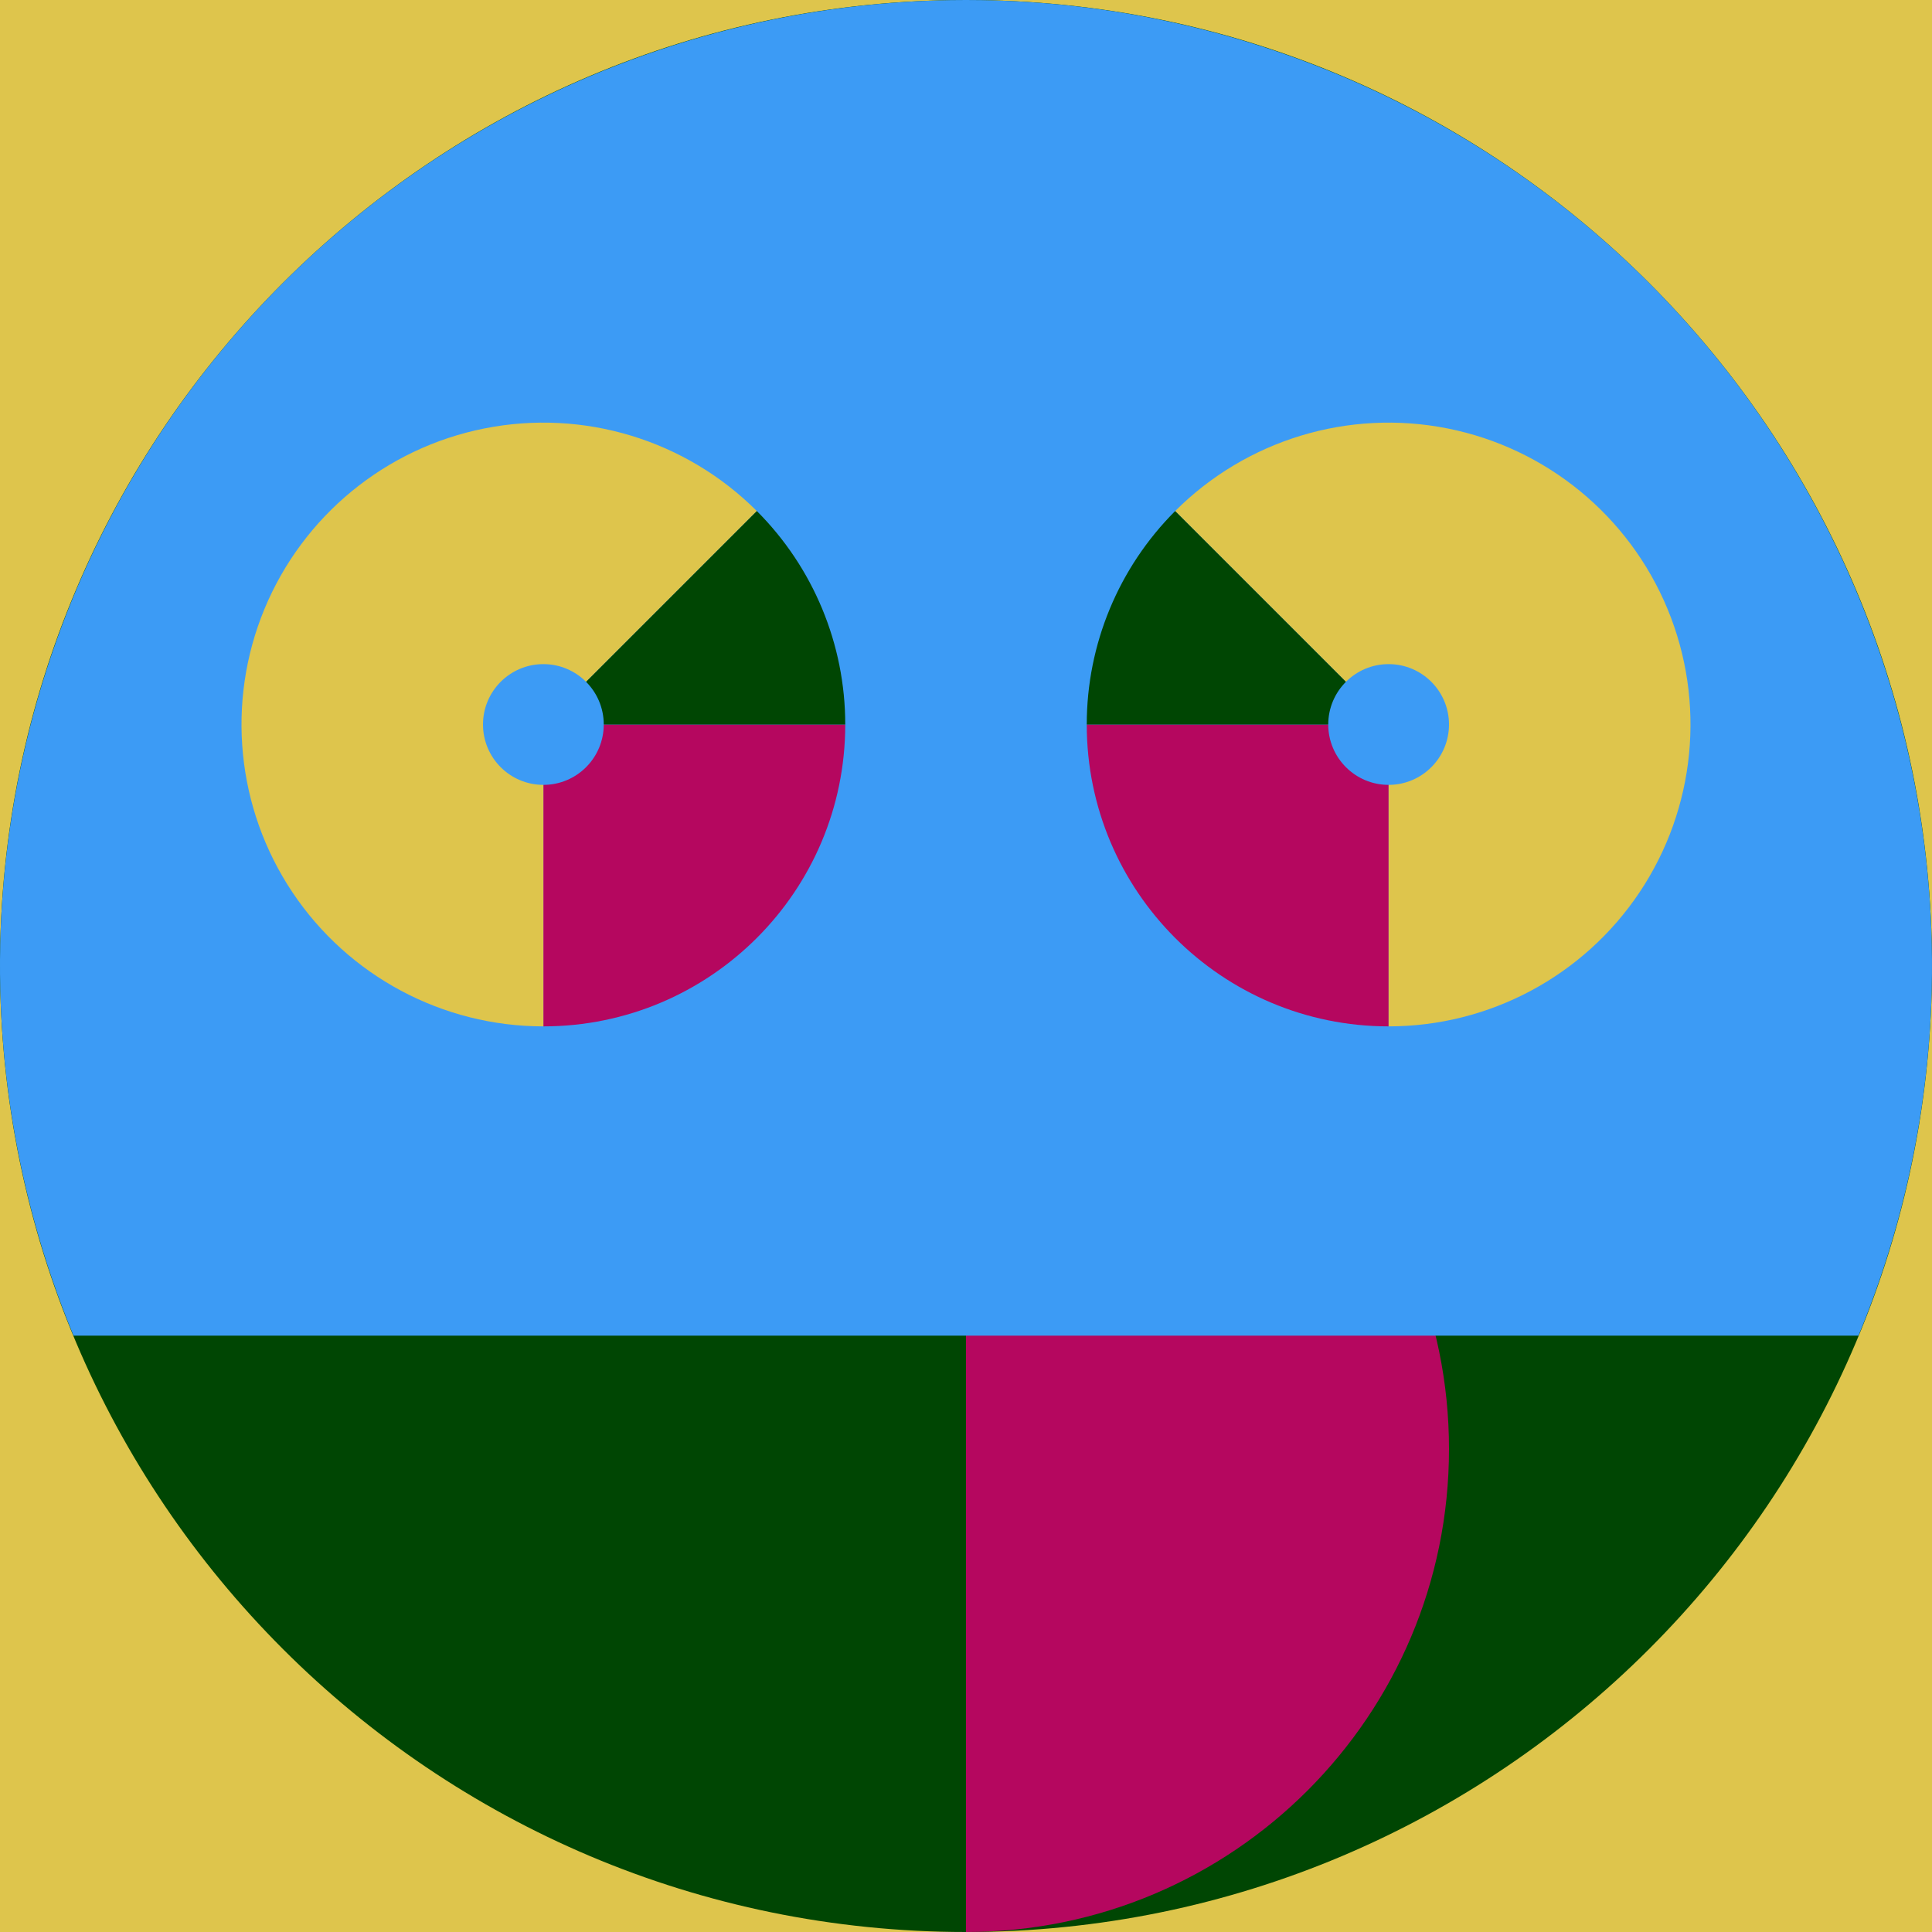
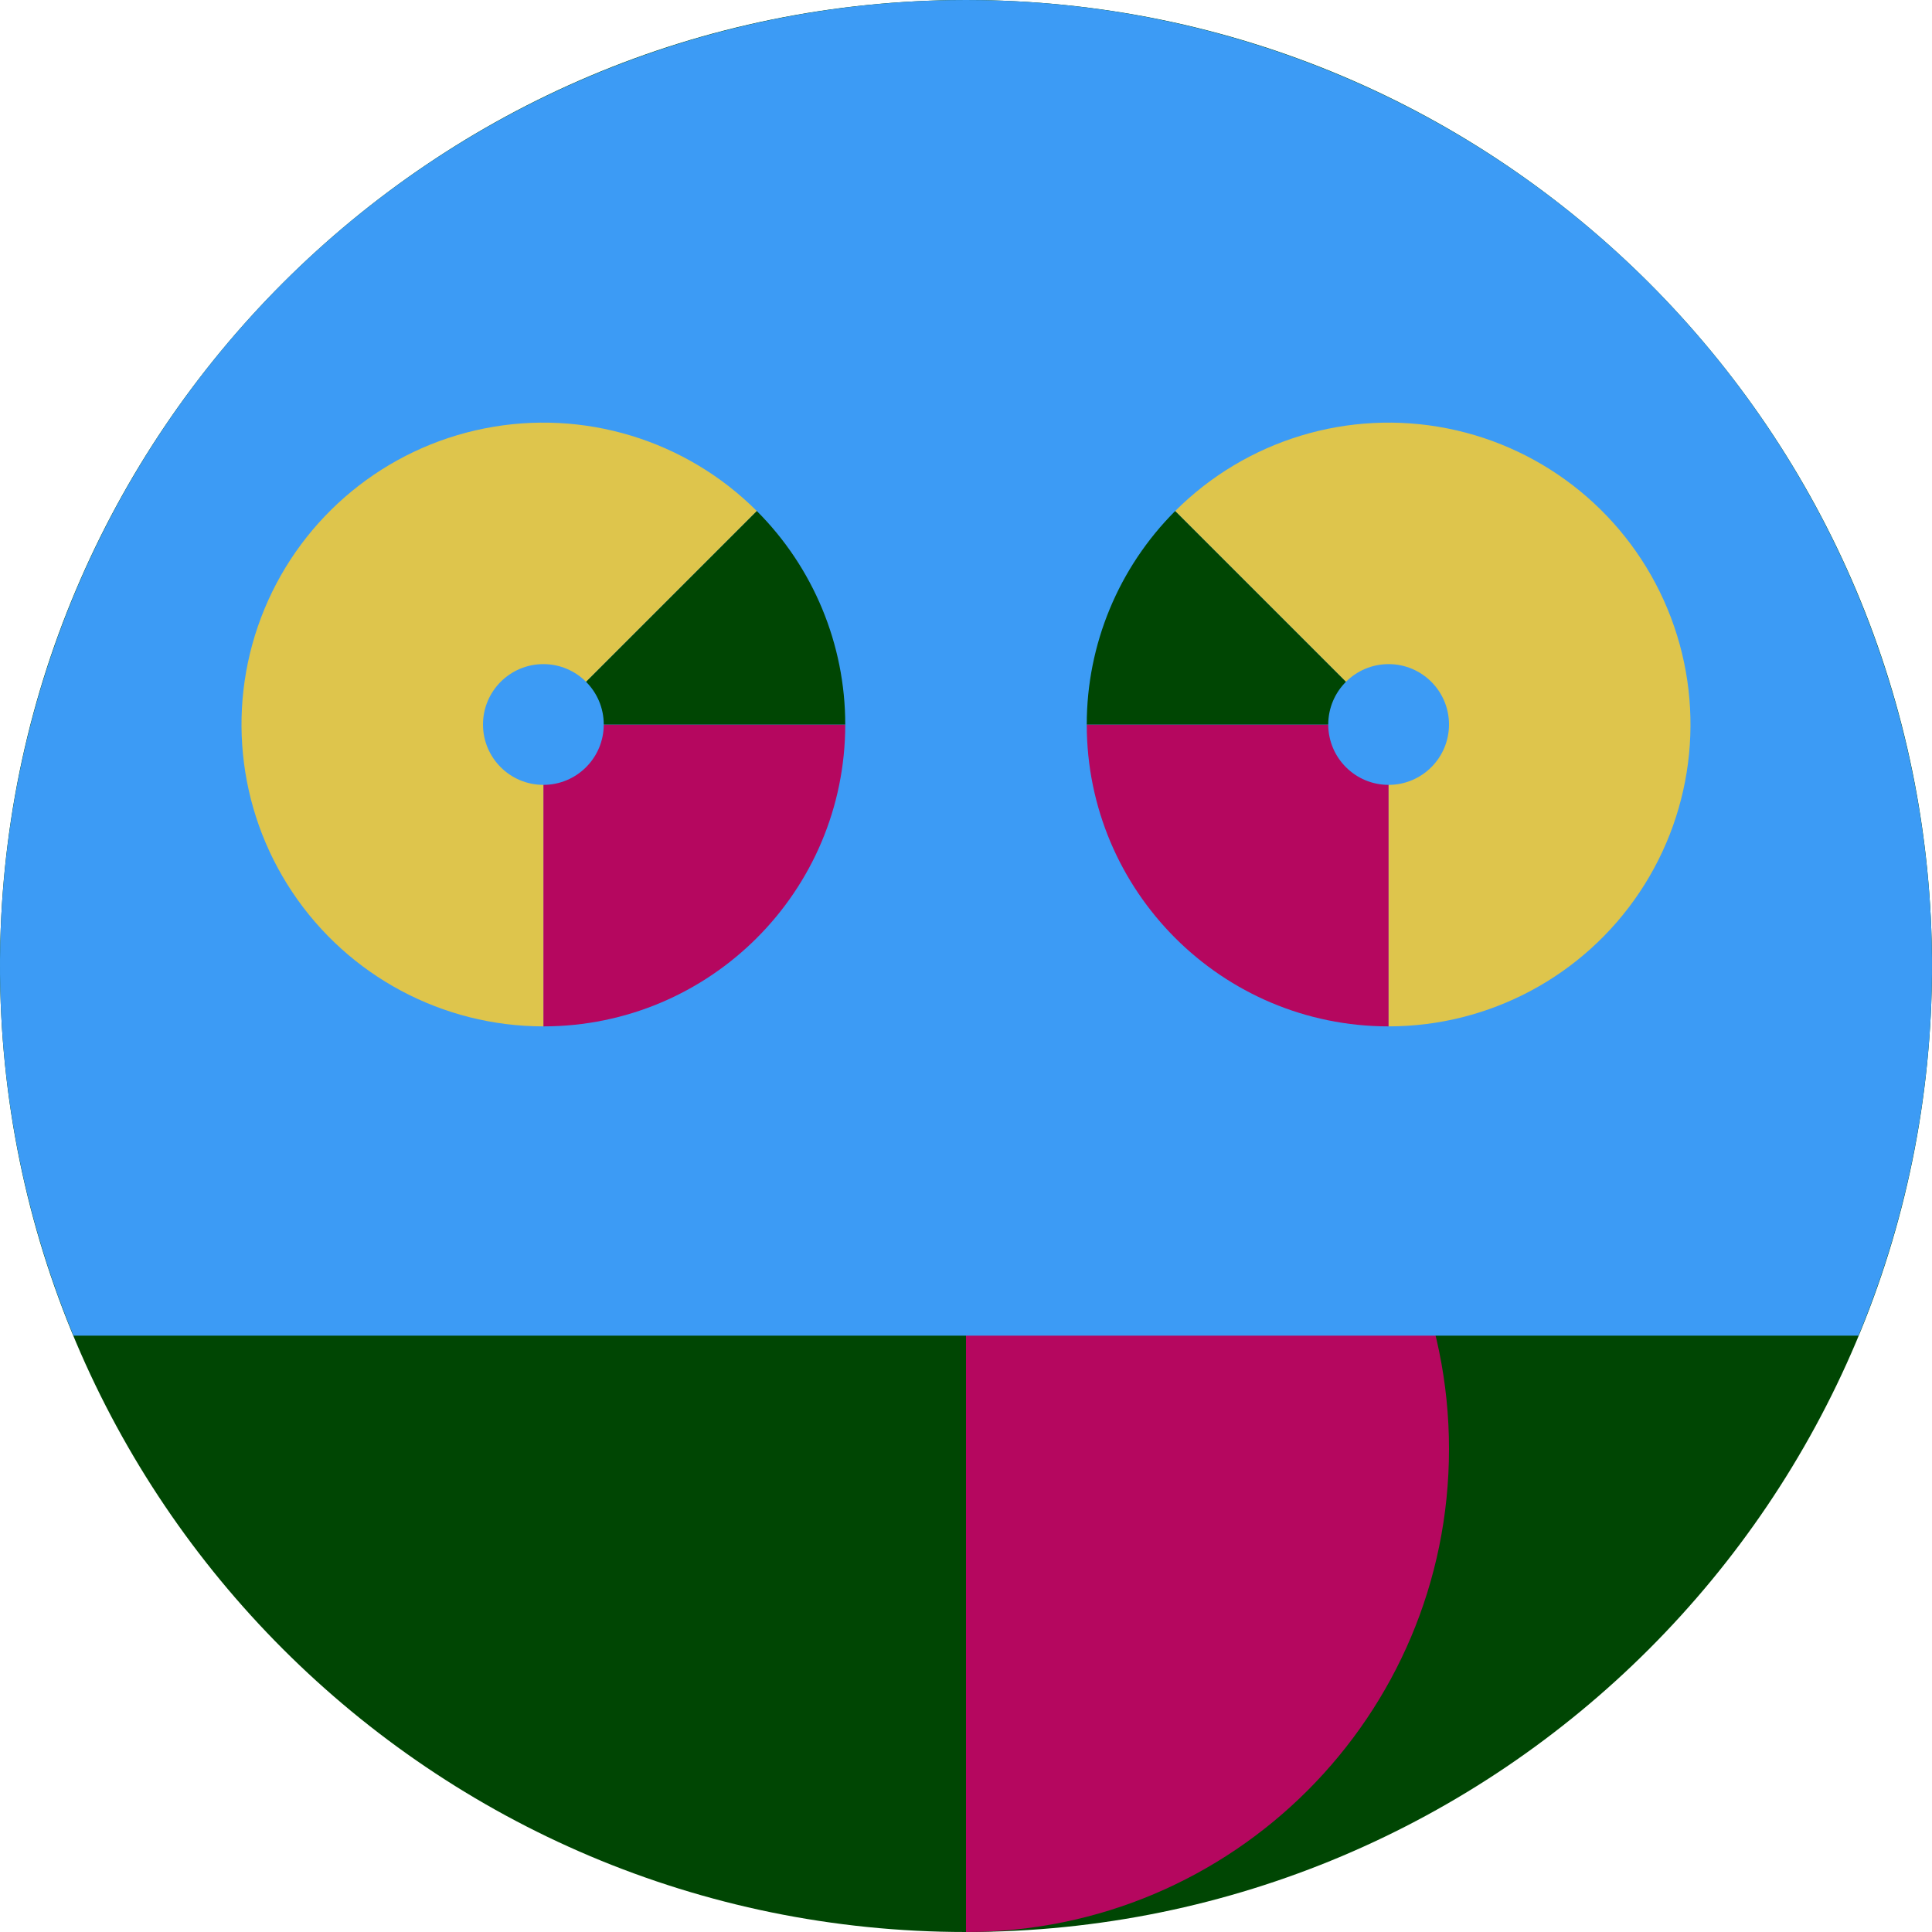
<svg xmlns="http://www.w3.org/2000/svg" width="256pt" height="256pt" viewBox="0 0 256 256" version="1.1">
  <g id="surface461">
-     <rect x="0" y="0" width="256" height="256" style="fill:rgb(86.873%,77.407%,29.788%);fill-opacity:1;stroke:none;" />
+     <rect x="0" y="0" width="256" height="256" style="fill:rgb(86.873%,77.407%,29.788%);fill-opacity:0;stroke:none;" />
    <path style=" stroke:none;fill-rule:nonzero;fill:rgb(0.195%,27.535%,1.338%);fill-opacity:1;" d="M 256 128 C 256 198.691 198.691 256 128 256 C 57.309 256 0 198.691 0 128 C 0 57.309 57.309 0 128 0 C 198.691 0 256 57.309 256 128 " />
    <path style=" stroke:none;fill-rule:nonzero;fill:rgb(71.067%,2.678%,37.432%);fill-opacity:1;" d="M 128 128 C 163.348 128 192 156.652 192 192 C 192 227.348 163.348 256 128 256 " />
    <path style=" stroke:none;fill-rule:nonzero;fill:rgb(23.719%,60.646%,96.013%);fill-opacity:1;" d="M 9.742 176.984 C -6.617 137.488 -2.18 92.434 21.57 56.887 C 45.324 21.344 85.25 0 128 0 C 170.75 0 210.676 21.344 234.43 56.887 C 258.18 92.434 262.617 137.488 246.258 176.984 " />
    <path style=" stroke:none;fill-rule:nonzero;fill:rgb(71.067%,2.678%,37.432%);fill-opacity:1;" d="M 112 96 C 112 118.09 94.09 136 72 136 L 72 96 Z M 112 96 " />
    <path style=" stroke:none;fill-rule:nonzero;fill:rgb(71.067%,2.678%,37.432%);fill-opacity:1;" d="M 184 136 C 161.91 136 144 118.09 144 96 L 184 96 Z M 184 136 " />
    <path style=" stroke:none;fill-rule:nonzero;fill:rgb(86.873%,77.407%,29.788%);fill-opacity:1;" d="M 72 136 C 58.641 136 46.164 129.332 38.742 118.223 C 31.32 107.113 29.934 93.035 35.043 80.691 C 40.156 68.352 51.094 59.375 64.195 56.77 C 77.301 54.164 90.836 58.27 100.285 67.715 L 72 96 Z M 72 136 " />
    <path style=" stroke:none;fill-rule:nonzero;fill:rgb(86.873%,77.407%,29.788%);fill-opacity:1;" d="M 155.715 67.715 C 165.164 58.27 178.699 54.164 191.805 56.77 C 204.906 59.375 215.844 68.352 220.957 80.691 C 226.066 93.035 224.68 107.113 217.258 118.223 C 209.836 129.332 197.359 136 184 136 L 184 96 Z M 155.715 67.715 " />
    <path style=" stroke:none;fill-rule:nonzero;fill:rgb(0.195%,27.535%,1.338%);fill-opacity:1;" d="M 100.285 67.715 C 107.785 75.219 112 85.391 112 96 L 72 96 Z M 100.285 67.715 " />
    <path style=" stroke:none;fill-rule:nonzero;fill:rgb(0.195%,27.535%,1.338%);fill-opacity:1;" d="M 144 96 C 144 85.391 148.215 75.219 155.715 67.715 L 184 96 Z M 144 96 " />
    <path style=" stroke:none;fill-rule:nonzero;fill:rgb(23.719%,60.646%,96.013%);fill-opacity:1;" d="M 80 96 C 80 100.418 76.418 104 72 104 C 67.582 104 64 100.418 64 96 C 64 91.582 67.582 88 72 88 C 76.418 88 80 91.582 80 96 L 192 96 C 192 100.418 188.418 104 184 104 C 179.582 104 176 100.418 176 96 C 176 91.582 179.582 88 184 88 C 188.418 88 192 91.582 192 96 " />
  </g>
</svg>
